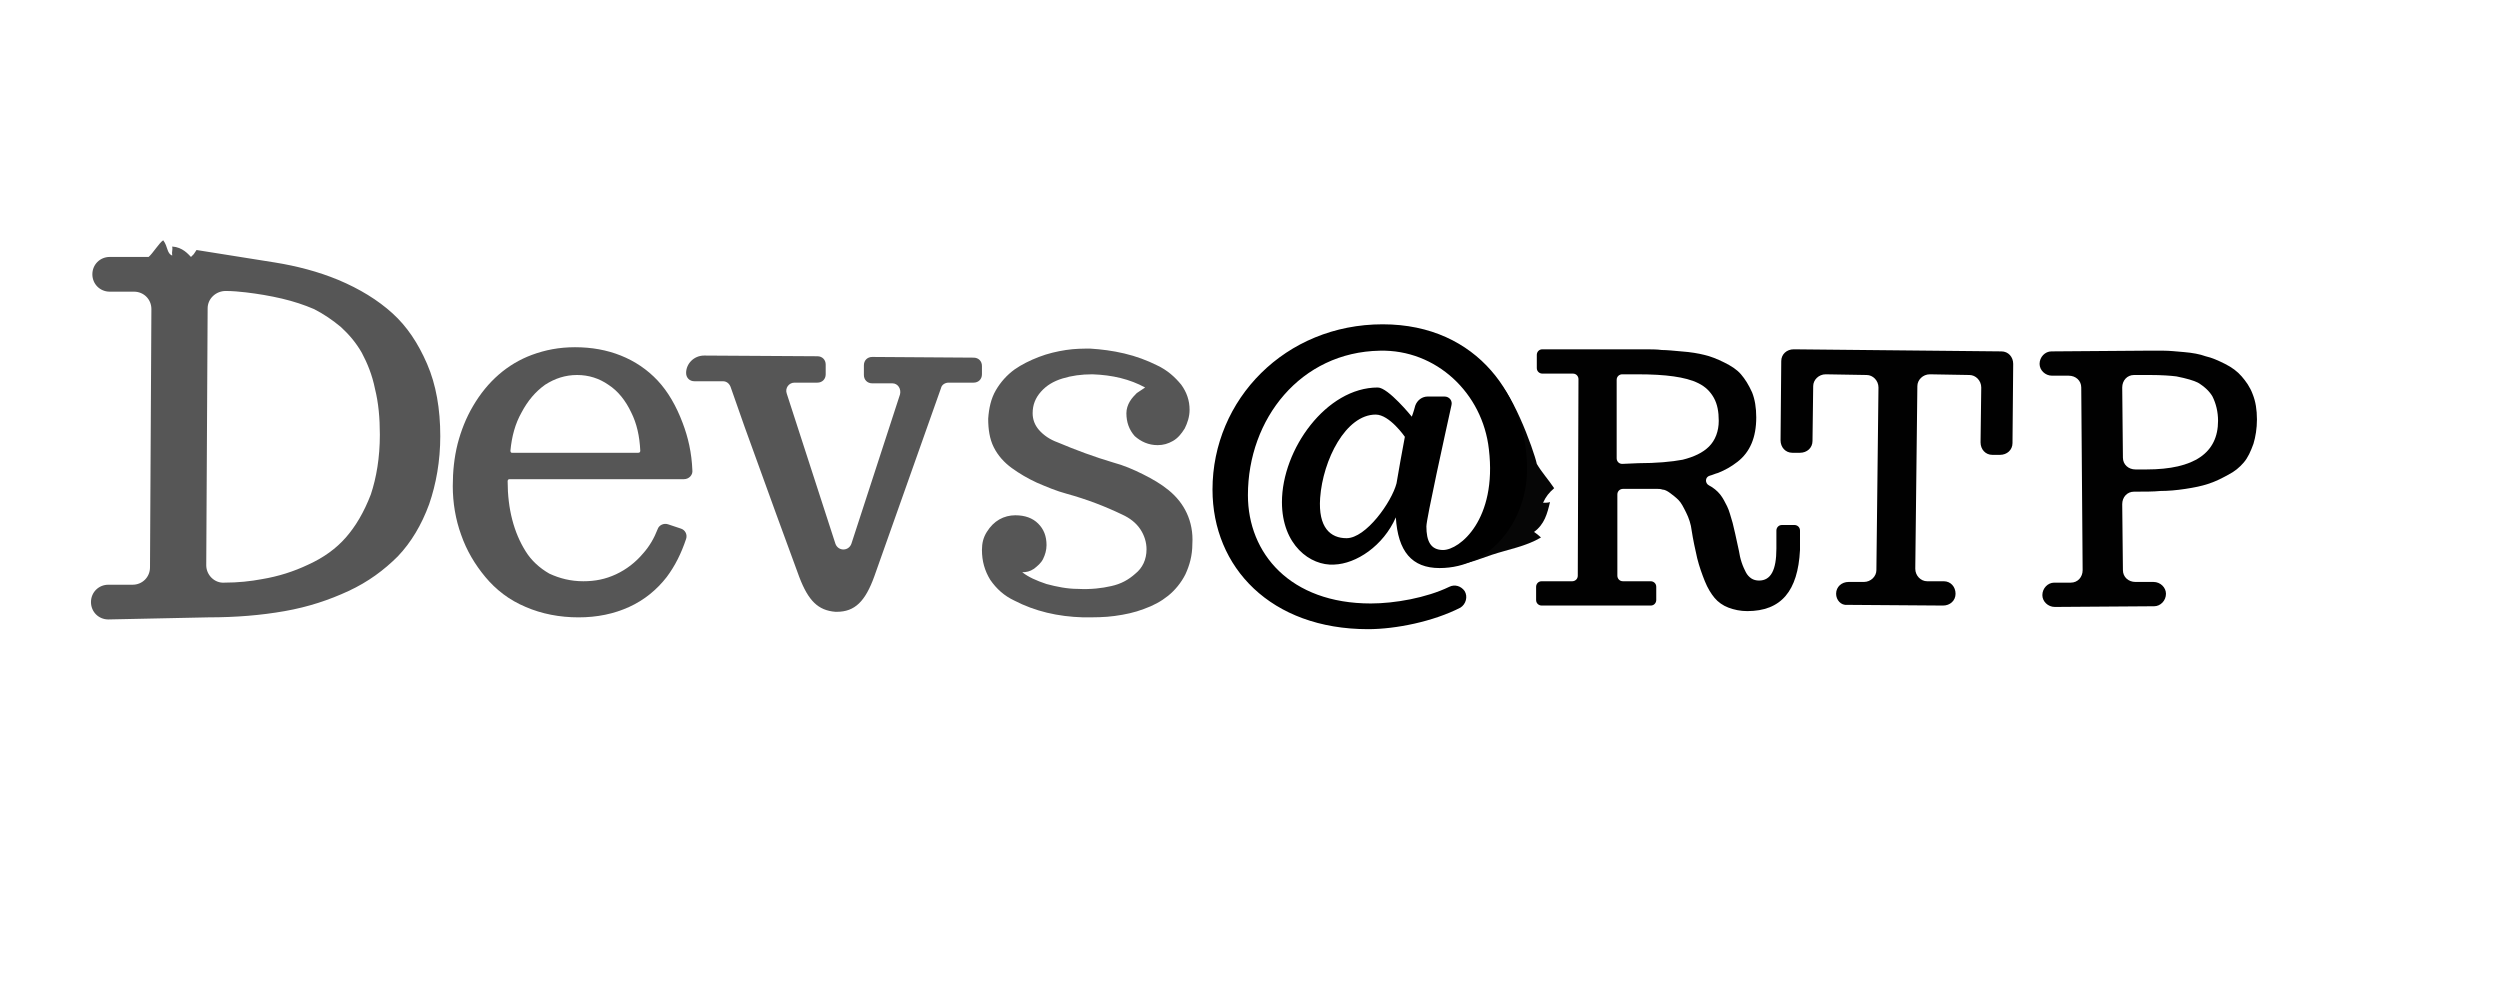
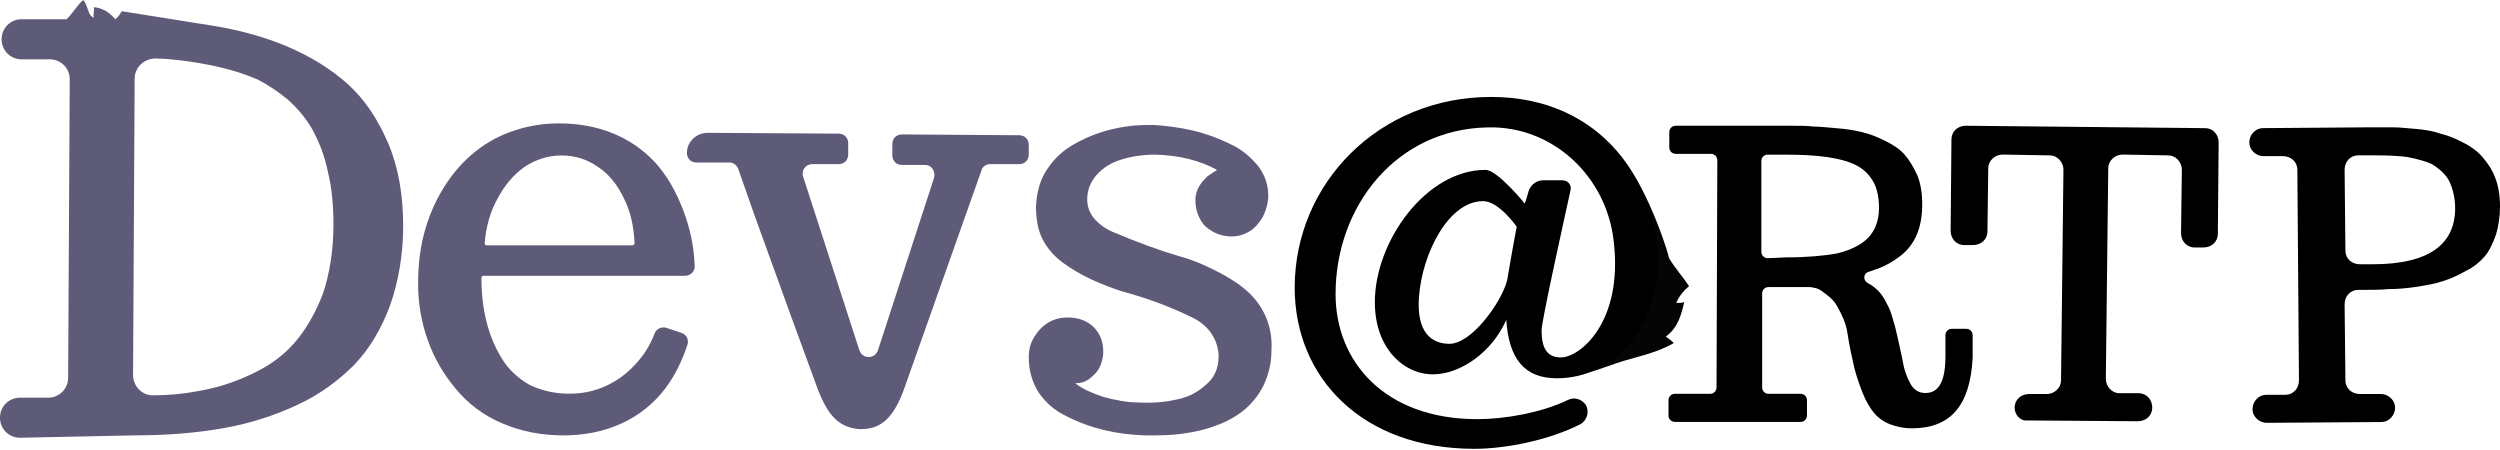
- <svg xmlns="http://www.w3.org/2000/svg" version="1.1" id="Layer_1" x="0px" y="0px" viewBox="0 0 360 144" style="enable-background:new 0 0 360 144;" xml:space="preserve">
-   <style type="text/css">
- 	.st0{fill:#565656;}
- 	.st1{fill:#010101;}
- 	.st2{opacity:0.98;fill:#010101;enable-background:new    ;}
- </style>
-   <path class="st0" d="M170.9,73.9c-0.6-1.3-1.5-2.4-2.6-3.3c-1.1-0.9-2.3-1.6-3.7-2.3c-1.4-0.7-2.8-1.3-4.3-1.7  c-2.7-0.8-5.4-1.8-8-2.9c-1.1-0.4-2-1-2.7-1.8c-0.6-0.7-0.9-1.5-0.9-2.4c0-1.2,0.4-2.2,1.2-3.1c0.8-0.9,1.8-1.5,3.1-1.9  c1.3-0.4,2.7-0.6,4.3-0.6c2.9,0.1,5.4,0.7,7.6,1.9l-1.2,0.8c-0.3,0.3-0.7,0.7-1,1.2c-0.3,0.5-0.5,1.1-0.5,1.7c0,1.3,0.4,2.4,1.2,3.3  c0.9,0.8,2,1.3,3.3,1.3c0.8,0,1.5-0.2,2.2-0.6c0.7-0.4,1.2-1,1.7-1.8c0.4-0.8,0.7-1.7,0.7-2.7c0-1.3-0.4-2.5-1.2-3.6  c-0.9-1.1-2-2.1-3.5-2.8c-1.4-0.7-3-1.3-4.7-1.7c-1.7-0.4-3.3-0.6-4.9-0.7c-1,0-2.2,0-3.5,0.2c-1.3,0.2-2.6,0.5-3.9,1  c-1.3,0.5-2.5,1.1-3.5,1.8c-1.1,0.8-2,1.8-2.7,3c-0.7,1.2-1,2.6-1.1,4.1c0,1.5,0.2,2.9,0.8,4.1c0.6,1.2,1.5,2.2,2.6,3  c1.1,0.8,2.3,1.5,3.6,2.1c1.4,0.6,2.8,1.2,4.3,1.6c2.9,0.8,5.5,1.8,8,3c1.1,0.5,2,1.2,2.6,2.1c0.6,0.9,0.9,1.9,0.9,2.9  c0,1.5-0.6,2.7-1.6,3.5c-1,0.9-2.1,1.5-3.5,1.8c-1.3,0.3-2.9,0.5-4.8,0.4c-1.5,0-3-0.3-4.5-0.7c-1.5-0.5-2.6-1-3.5-1.7  c0.6,0,1.1-0.1,1.7-0.5c0.5-0.4,1-0.8,1.3-1.4c0.3-0.6,0.5-1.3,0.5-2c0-1.3-0.4-2.3-1.2-3.1c-0.8-0.8-1.9-1.2-3.3-1.2  c-0.8,0-1.6,0.2-2.3,0.6c-0.7,0.4-1.3,1-1.8,1.8c-0.5,0.8-0.7,1.6-0.7,2.6c0,1.6,0.4,3,1.2,4.3c0.9,1.3,2,2.3,3.5,3  c2.9,1.5,6.2,2.3,9.9,2.4c1.6,0,3.1,0,4.5-0.2c1.5-0.2,2.9-0.5,4.2-1c1.4-0.5,2.5-1.1,3.5-1.9c1-0.8,1.9-1.9,2.5-3.1  c0.6-1.3,1-2.7,1-4.4C171.8,76.7,171.5,75.2,170.9,73.9z" />
-   <path class="st0" d="M98,76.1l-1.8-0.6c-0.6-0.2-1.3,0.1-1.5,0.7c-0.5,1.3-1.2,2.5-2.1,3.5c-1.1,1.3-2.4,2.3-3.9,3  c-1.5,0.7-3,1-4.7,1c-1.8,0-3.4-0.4-4.9-1.1c-1.4-0.8-2.6-1.9-3.4-3.2c-1.7-2.7-2.6-6.1-2.6-10.1c0-0.2,0.1-0.3,0.3-0.3l25.1,0  c0.7,0,1.3-0.6,1.2-1.3c-0.1-2.5-0.6-4.7-1.4-6.8c-0.9-2.4-2.1-4.5-3.6-6.1c-1.5-1.6-3.3-2.8-5.3-3.6c-2-0.8-4.2-1.2-6.6-1.2  c-2.3,0-4.3,0.4-6.2,1.1c-3.5,1.3-6.4,3.8-8.5,7.4c-1,1.7-1.7,3.5-2.2,5.4c-0.5,2-0.7,4-0.7,6.1c0,2.4,0.4,4.8,1.2,7  c0.8,2.3,2,4.3,3.5,6.1c1.5,1.8,3.4,3.3,5.8,4.3c2.3,1,4.9,1.5,7.6,1.5c2.7,0,5.1-0.5,7.3-1.5c2.2-1,4-2.5,5.4-4.3  c1.2-1.6,2.1-3.4,2.8-5.5C99,77,98.7,76.3,98,76.1z M73.5,64.9c0.2-2.1,0.7-3.9,1.6-5.5c0.9-1.7,2-3,3.4-4c1.4-0.9,2.9-1.4,4.6-1.4  c1.7,0,3.2,0.5,4.5,1.4c1.4,0.9,2.5,2.3,3.3,4c0.8,1.6,1.2,3.4,1.3,5.5c0,0.2-0.1,0.3-0.3,0.3l-18.2,0  C73.6,65.2,73.5,65.1,73.5,64.9z" />
-   <path class="st0" d="M141.4,52.7c0-0.7-0.5-1.2-1.2-1.2l-14.6-0.1c-0.7,0-1.2,0.5-1.2,1.2l0,1.4c0,0.7,0.5,1.2,1.2,1.2l2.9,0  c0.8,0,1.3,0.8,1.1,1.6l-7,21.5c-0.4,1.1-1.9,1.1-2.3,0l-7-21.6c-0.3-0.8,0.3-1.6,1.1-1.6l3.3,0c0.7,0,1.2-0.5,1.2-1.2l0-1.4  c0-0.7-0.5-1.2-1.2-1.2l-16.3-0.1c-1.5,0-2.6,1.2-2.6,2.5c0,0.7,0.5,1.2,1.2,1.2l4.1,0c0.5,0,0.9,0.3,1.1,0.8l2,5.7l4.6,12.7l3.3,9  c1.3,3.4,2.7,4.8,5.2,5l0.2,0c2.6,0,4.1-1.5,5.4-5.1l9.6-27.1c0.1-0.5,0.6-0.8,1.1-0.8l3.6,0c0.7,0,1.2-0.5,1.2-1.2L141.4,52.7z" />
-   <path class="st0" d="M63.4,62.8c0-3.9-0.6-7.4-1.9-10.4c-1.3-3-2.9-5.4-5-7.3c-2.1-1.9-4.7-3.5-7.8-4.8c-2.9-1.2-6-2-9.1-2.5  c-3.2-0.5-11.3-1.8-11.3-1.8l-0.4,0.6L27.5,37c-0.4-0.4-1.2-1.4-2.7-1.5c0.1,0.5-0.1,0.7,0,1.3c-0.8-0.3-0.6-1.3-1.3-2.2  c-0.6,0.4-1.5,1.9-2.1,2.4l-5.6,0c-1.4,0-2.5,1.1-2.5,2.5c0,1.4,1.1,2.5,2.5,2.5l3.5,0c1.4,0,2.5,1.1,2.5,2.5l-0.2,37.2  c0,1.4-1.1,2.5-2.5,2.5l-3.5,0c-1.4,0-2.5,1.1-2.5,2.5l0,0c0,1.4,1.1,2.5,2.5,2.5L30,88.9c4,0,7.6-0.3,11-0.9  c3.4-0.6,6.4-1.6,9.2-2.9c2.8-1.3,5.1-3,7.1-5c1.9-2,3.4-4.5,4.5-7.5C62.8,69.7,63.4,66.4,63.4,62.8z M49.8,77.4  c-1.4,1.6-3.2,2.9-5.4,3.9c-2.1,1-4.3,1.7-6.7,2.1c-1.6,0.3-3.4,0.5-5.4,0.5c-1.4,0.1-2.6-1.1-2.6-2.5l0.2-37c0-1.4,1.2-2.5,2.6-2.5  c1,0,2,0.1,2.9,0.2c1.7,0.2,3.5,0.5,5.2,0.9c1.7,0.4,3.2,0.9,4.6,1.5c1.4,0.7,2.7,1.6,3.9,2.6c1.2,1.1,2.2,2.3,3,3.7  c0.8,1.5,1.5,3.2,1.9,5.2c0.5,2,0.7,4.2,0.7,6.6c0,3.3-0.5,6.2-1.3,8.6C52.4,73.8,51.2,75.8,49.8,77.4z" />
-   <path class="st1" d="M251.6,88c-1,0-1.9-0.2-2.7-0.5c-0.8-0.3-1.5-0.8-2-1.4c-0.5-0.6-1-1.4-1.4-2.4c-0.4-1-0.8-2.1-1.1-3.3  c-0.3-1.3-0.6-2.7-0.8-4c-0.1-0.9-0.4-1.8-0.8-2.6c-0.4-0.8-0.7-1.4-1.1-1.8c-0.4-0.4-0.8-0.7-1.2-1c-0.4-0.3-0.8-0.5-1.1-0.5  c-0.3-0.1-0.5-0.1-0.7-0.1l-5,0c-0.4,0-0.8,0.3-0.8,0.8l0,11.7c0,0.4,0.3,0.8,0.8,0.8l4,0c0.4,0,0.8,0.3,0.8,0.8l0,1.9  c0,0.4-0.3,0.8-0.8,0.8l-15.7,0c-0.4,0-0.8-0.3-0.8-0.8l0-1.9c0-0.4,0.3-0.8,0.8-0.8l4.4,0c0.4,0,0.8-0.3,0.8-0.8l0.1-28.3  c0-0.4-0.3-0.8-0.8-0.8l-4.4,0c-0.4,0-0.8-0.3-0.8-0.8l0-1.9c0-0.4,0.3-0.8,0.8-0.8l13.3,0l1.2,0c1.1,0,2,0,2.7,0.1  c0.7,0,1.7,0.1,2.8,0.2c1.4,0.1,2.5,0.3,3.3,0.5c0.9,0.2,1.9,0.6,2.9,1.1c1,0.5,1.8,1,2.4,1.7c0.6,0.7,1.1,1.5,1.6,2.6  c0.4,1,0.6,2.2,0.6,3.6c0,2.9-0.9,5-2.7,6.4c-0.9,0.7-1.8,1.2-2.8,1.6c-0.4,0.1-0.8,0.3-1.2,0.4c-0.7,0.2-0.7,1.1-0.1,1.4  c0,0,0,0,0,0c0.6,0.3,1.2,0.8,1.6,1.3c0.4,0.5,0.7,1.1,1,1.7c0.3,0.6,0.5,1.4,0.8,2.4c0.2,0.8,0.5,2.1,0.9,4  c0.1,0.6,0.2,1.1,0.4,1.7c0.2,0.6,0.4,1,0.6,1.4c0.2,0.4,0.5,0.7,0.8,0.9c0.3,0.2,0.7,0.3,1.1,0.3c1.7,0,2.5-1.5,2.5-4.6l0-2.6  c0-0.4,0.3-0.8,0.8-0.8l1.8,0c0.4,0,0.8,0.3,0.8,0.8l0,2.8C258.9,85.1,256.5,88,251.6,88z M235.9,66.7c2.6,0,4.8-0.2,6.4-0.5  c1.6-0.4,2.9-1,3.8-1.9c0.9-0.9,1.4-2.2,1.4-3.7c0-1.3-0.2-2.4-0.7-3.3c-0.5-0.9-1.2-1.6-2.2-2.1c-1-0.5-2.2-0.8-3.6-1  c-1.4-0.2-3.1-0.3-5.3-0.3l-2.1,0c-0.4,0-0.8,0.3-0.8,0.8l0,11.3c0,0.4,0.3,0.8,0.8,0.8L235.9,66.7z" />
-   <path class="st1" d="M264.4,85.5L264.4,85.5c0-1,0.8-1.7,1.8-1.7l2.2,0c1,0,1.8-0.8,1.8-1.7l0.3-26.3c0-1-0.8-1.8-1.7-1.8l-5.9-0.1  c-1,0-1.8,0.8-1.8,1.7l-0.1,7.9c0,1-0.8,1.7-1.8,1.7l-1.1,0c-1,0-1.7-0.8-1.7-1.8l0.1-11.4c0-1,0.8-1.7,1.8-1.7l29.9,0.3  c1,0,1.7,0.8,1.7,1.8l-0.1,11.4c0,1-0.8,1.7-1.8,1.7l-1.1,0c-1,0-1.7-0.8-1.7-1.8l0.1-7.9c0-1-0.8-1.8-1.7-1.8l-5.7-0.1  c-1,0-1.8,0.8-1.8,1.7l-0.3,26.3c0,1,0.8,1.8,1.7,1.8l2.4,0c1,0,1.7,0.8,1.7,1.8l0,0c0,1-0.8,1.7-1.8,1.7l-13.8-0.1  C265.1,87.2,264.4,86.4,264.4,85.5z" />
-   <path class="st1" d="M295.8,83.9l2.4,0c1,0,1.7-0.8,1.7-1.8l-0.2-26.3c0-1-0.8-1.7-1.8-1.7l-2.4,0c-1,0-1.8-0.8-1.8-1.7l0,0  c0-1,0.8-1.8,1.7-1.8l13.3-0.1c1.2,0,2.2,0,2.9,0c0.8,0,1.7,0.1,2.9,0.2c1.2,0.1,2.3,0.3,3.1,0.6c0.9,0.2,1.8,0.6,2.8,1.1  c1,0.5,1.8,1.1,2.4,1.8c0.6,0.7,1.2,1.5,1.6,2.6c0.4,1,0.6,2.2,0.6,3.6c0,1.3-0.2,2.5-0.5,3.5c-0.4,1.1-0.8,2-1.4,2.7  c-0.6,0.7-1.3,1.3-2.3,1.8c-0.9,0.5-1.9,1-2.9,1.3c-0.9,0.3-1.9,0.5-3.2,0.7c-1.3,0.2-2.5,0.3-3.6,0.3c-1,0.1-2.3,0.1-3.6,0.1  l-0.2,0c-1,0-1.7,0.8-1.7,1.8l0.1,9.5c0,1,0.8,1.7,1.8,1.7l2.6,0c1,0,1.8,0.8,1.8,1.7v0c0,1-0.8,1.8-1.7,1.8l-14.3,0.1  c-1,0-1.8-0.8-1.8-1.7v0C294.1,84.7,294.9,83.9,295.8,83.9z M309.1,67.6c6.9,0,10.3-2.4,10.3-7c0-1.3-0.3-2.5-0.8-3.5  c-0.4-0.7-1.1-1.4-2.1-2c-0.6-0.3-1.6-0.6-3.1-0.9c-0.8-0.1-2.1-0.2-3.8-0.2c-0.4,0-1.1,0-2.1,0l-0.2,0c-1,0-1.7,0.8-1.7,1.8  l0.1,10.1c0,1,0.8,1.7,1.8,1.7L309.1,67.6z" />
-   <g>
-     <path class="st2" d="M214.8,54.3c-0.8-0.3,2.8,7.3,2.7,8.3c-0.1,1,0.1,0.8-0.2,2.6c-0.3,1.8,0.1,5.6-0.7,8.3   c-0.8,2.7-5.1,5.6-7,7.8c1.9-0.1,3.4-0.8,5.2-1.4c2.4-0.8,4.9-1.2,7.1-2.5c-0.3-0.3-0.7-0.6-1-0.8c1.5-1.1,1.9-2.6,2.3-4.3   c-0.3,0.1-0.6,0.1-1,0.1c0.4-0.9,0.9-1.5,1.6-2.1c-0.8-1.2-1.8-2.3-2.5-3.5C220.9,64.9,217.4,55.2,214.8,54.3z" />
-   </g>
-   <g>
-     <path d="M198.7,50.5c-11.4,0.2-19,9.8-19,20.8c0,8.4,6.1,15.6,17.7,15.6c3.4,0,8-0.8,11.3-2.4c0.8-0.4,1.7-0.1,2.2,0.6v0   c0.5,0.8,0.2,1.9-0.6,2.4c-3.9,2-9.3,3.1-13.3,3.1c-14,0-22.4-8.9-22.4-20.1c0-13,10.5-23.8,24.5-23.8c13.9,0,20.8,10.8,20.8,20.8   c0,7.5-5.2,14.3-12.6,14.3c-4,0-6-2.4-6.3-7.3c-1.8,4.1-5.7,6.7-8.9,6.8c-3.4,0.2-7.5-2.8-7.5-9c0-7.6,6.4-16.5,13.8-16.5   c1.5,0,4.9,4.2,4.9,4.2s0.3-0.8,0.5-1.6c0.3-0.8,1-1.3,1.8-1.3h2.4c0.7,0,1.2,0.6,1,1.3c-0.9,4.1-3.6,16.3-3.6,17.4   c0,2.1,0.6,3.4,2.4,3.4c2.4,0,7.8-4.4,6.6-14.5C213.5,56.6,206.8,50.3,198.7,50.5z M193.9,77.5c2.8,0,6.5-5.2,7.2-7.9   c0-0.1,1.1-6.3,1.2-6.7c0,0-2.2-3.2-4.2-3.2c-4.3,0-7.6,6.5-8,12C189.8,76,191.6,77.5,193.9,77.5z" />
-   </g>
+ <svg xmlns="http://www.w3.org/2000/svg" width="3181" height="572" viewBox="0 0 3181 572" fill="none">
+   <path d="M1609.65 400.899C1603.54 387.631 1594.37 376.403 1583.16 367.217C1571.94 358.031 1559.71 350.886 1545.45 343.742C1531.18 336.597 1516.91 330.473 1501.62 326.39C1474.1 318.225 1446.59 308.018 1420.09 296.791C1408.88 292.708 1399.71 286.584 1392.57 278.419C1386.46 271.274 1383.4 263.109 1383.4 253.922C1383.4 241.674 1387.48 231.468 1395.63 222.282C1403.78 213.096 1413.97 206.972 1427.22 202.889C1440.47 198.806 1454.74 196.765 1471.05 196.765C1500.6 197.786 1526.08 203.91 1548.5 216.158L1536.27 224.323C1533.22 227.385 1529.14 231.468 1526.08 236.571C1523.02 241.674 1520.99 247.798 1520.99 253.922C1520.99 267.191 1525.06 278.419 1533.22 287.605C1542.39 295.77 1553.6 300.873 1566.85 300.873C1575 300.873 1582.14 298.832 1589.27 294.749C1596.4 290.667 1601.5 284.543 1606.6 276.377C1610.67 268.212 1613.73 259.026 1613.73 248.819C1613.73 235.55 1609.65 223.302 1601.5 212.075C1592.33 200.848 1581.12 190.641 1565.83 183.496C1551.56 176.351 1535.25 170.227 1517.93 166.145C1500.6 162.062 1484.3 160.021 1467.99 159C1457.8 159 1445.57 159 1432.32 161.041C1419.07 163.083 1405.82 166.145 1392.57 171.248C1379.32 176.351 1367.09 182.475 1356.9 189.62C1345.69 197.786 1336.52 207.992 1329.38 220.24C1322.25 232.488 1319.19 246.778 1318.17 262.088C1318.17 277.398 1320.21 291.687 1326.33 303.935C1332.44 316.183 1341.61 326.39 1352.82 334.556C1364.03 342.721 1376.26 349.866 1389.51 355.99C1403.78 362.114 1418.05 368.238 1433.34 372.32C1462.89 380.486 1489.39 390.692 1514.87 402.941C1526.08 408.044 1535.25 415.189 1541.37 424.375C1547.48 433.561 1550.54 443.767 1550.54 453.974C1550.54 469.284 1544.43 481.532 1534.24 489.698C1524.04 498.884 1512.83 505.008 1498.56 508.07C1485.32 511.132 1469.01 513.173 1449.64 512.152C1434.36 512.152 1419.07 509.09 1403.78 505.008C1388.49 499.904 1377.28 494.801 1368.11 487.656C1374.23 487.656 1379.32 486.636 1385.44 482.553C1390.53 478.47 1395.63 474.388 1398.69 468.264C1401.74 462.14 1403.78 454.995 1403.78 447.85C1403.78 434.581 1399.71 424.375 1391.55 416.209C1383.4 408.044 1372.19 403.961 1357.92 403.961C1349.77 403.961 1341.61 406.003 1334.48 410.085C1327.34 414.168 1321.23 420.292 1316.13 428.457C1311.04 436.623 1309 444.788 1309 454.995C1309 471.326 1313.08 485.615 1321.23 498.884C1330.4 512.152 1341.61 522.359 1356.9 529.504C1386.46 544.814 1420.09 552.979 1457.8 554C1474.1 554 1489.39 554 1503.66 551.959C1518.95 549.917 1533.22 546.855 1546.47 541.752C1560.73 536.649 1571.94 530.525 1582.14 522.359C1592.33 514.194 1601.5 502.966 1607.62 490.718C1613.73 477.45 1617.81 463.16 1617.81 445.809C1618.83 429.478 1615.77 414.168 1609.65 400.899Z" fill="#5E5B79" />
+   <path d="M866.549 423.368L848.19 417.244C842.07 415.203 834.93 418.265 832.89 424.388C827.79 437.655 820.65 449.902 811.471 460.108C800.251 473.375 786.992 483.581 771.692 490.725C756.393 497.869 741.093 500.931 723.754 500.931C705.394 500.931 689.075 496.848 673.775 489.704C659.496 481.54 647.256 470.314 639.096 457.046C621.757 429.491 612.577 394.792 612.577 353.969C612.577 351.928 613.597 350.907 615.637 350.907H871.649C878.789 350.907 884.908 344.784 883.888 337.64C882.868 312.126 877.769 289.674 869.609 268.242C860.429 243.748 848.19 222.316 832.89 205.987C817.591 189.658 799.231 177.411 778.832 169.247C758.433 161.082 735.993 157 711.514 157C688.055 157 667.656 161.082 648.276 168.226C612.577 181.494 582.998 207.008 561.579 243.748C551.379 261.098 544.24 279.468 539.14 298.859C534.04 319.27 532 339.681 532 361.113C532 385.607 536.08 410.1 544.24 432.553C552.399 456.026 564.639 476.437 579.938 494.807C595.238 513.177 614.617 528.486 639.096 538.692C662.556 548.897 689.075 554 716.614 554C744.153 554 768.632 548.897 791.071 538.692C813.511 528.486 831.87 513.177 846.15 494.807C858.389 478.478 867.569 460.108 874.709 438.676C876.749 432.553 873.689 425.409 866.549 423.368ZM616.657 309.064C618.697 287.632 623.797 269.262 632.977 252.933C642.156 235.584 653.376 222.316 667.656 212.111C681.935 202.925 697.235 197.823 714.574 197.823C731.913 197.823 747.213 202.925 760.472 212.111C774.752 221.296 785.972 235.584 794.131 252.933C802.291 269.262 806.371 287.632 807.391 309.064C807.391 311.105 806.371 312.126 804.331 312.126H618.697C617.677 312.126 616.657 311.105 616.657 309.064Z" fill="#5E5B79" />
+   <path d="M1309 184.325C1309 177.173 1303.89 172.065 1296.75 172.065L1147.66 171.043C1140.51 171.043 1135.41 176.152 1135.41 183.304V197.607C1135.41 204.759 1140.51 209.867 1147.66 209.867H1177.27C1185.44 209.867 1190.55 218.041 1188.51 226.214L1117.03 445.875C1112.94 457.114 1097.63 457.114 1093.54 445.875L1022.06 225.192C1019 217.019 1025.13 208.846 1033.3 208.846H1066.99C1074.14 208.846 1079.25 203.737 1079.25 196.585V182.282C1079.25 175.13 1074.14 170.022 1066.99 170.022L900.549 169C885.232 169 874 181.26 874 194.542C874 201.694 879.106 206.802 886.253 206.802H928.12C933.225 206.802 937.31 209.867 939.352 214.976L959.775 273.211L1006.75 402.965L1040.44 494.916C1053.72 529.653 1068.01 543.957 1093.54 546H1095.58C1122.13 546 1137.45 530.675 1150.73 493.894L1248.75 217.019C1249.77 211.911 1254.88 208.846 1259.99 208.846H1296.75C1303.89 208.846 1309 203.737 1309 196.585V184.325Z" fill="#5E5B79" />
+   <path d="M513 287.681C513 247.896 506.881 212.191 493.622 181.586C480.364 150.982 464.046 126.498 442.628 107.115C421.211 87.733 394.694 71.41 363.078 58.148C333.501 45.907 301.885 37.745 270.268 32.645C237.632 27.544 155.022 14.282 155.022 14.282L150.942 20.403L146.863 24.483C142.783 20.403 134.624 10.201 119.326 9.181C120.346 14.282 118.306 16.322 119.326 22.443C111.167 19.383 113.207 9.181 106.068 0C99.948 4.081 90.769 19.383 84.65 24.483H27.537C13.258 24.483 2.04 35.705 2.04 49.987C2.04 64.269 13.258 75.491 27.537 75.491H63.233C77.511 75.491 88.73 86.713 88.73 100.995L86.69 480.489C86.69 494.771 75.471 505.993 61.193 505.993H25.497C11.219 505.993 0 517.214 0 531.496C0 545.778 11.219 557 25.497 557L172.36 553.94C213.155 553.94 249.871 550.879 284.547 544.758C319.223 538.637 349.819 528.436 378.376 515.174C406.932 501.912 430.39 484.57 450.787 464.167C470.165 443.764 485.463 418.26 496.682 387.656C506.881 358.071 513 324.407 513 287.681ZM374.296 436.623C360.018 452.945 341.66 466.207 319.223 476.408C297.805 486.61 275.368 493.751 250.891 497.832C234.573 500.892 216.215 502.932 195.817 502.932C181.539 503.952 169.3 491.711 169.3 477.429L171.34 99.974C171.34 85.692 183.579 74.471 197.857 74.471C208.056 74.471 218.254 75.491 227.433 76.511C244.771 78.551 263.129 81.612 280.467 85.692C297.805 89.773 313.103 94.874 327.382 100.995C341.66 108.136 354.918 117.317 367.157 127.518C379.396 138.74 389.594 150.982 397.753 165.264C405.913 180.566 413.052 197.908 417.131 218.311C422.231 238.714 424.27 261.158 424.27 285.641C424.27 319.306 419.171 348.89 411.012 373.374C400.813 399.897 388.574 420.3 374.296 436.623Z" fill="#5E5B79" />
+   <path d="M2432.6 545C2422.42 545 2413.25 542.958 2405.1 539.894C2396.96 536.83 2389.83 531.724 2384.73 525.597C2379.64 519.469 2374.55 511.3 2370.48 501.087C2366.4 490.875 2362.33 479.642 2359.27 467.387C2356.22 454.111 2353.16 439.814 2351.13 426.538C2350.11 417.347 2347.05 408.157 2342.98 399.987C2338.91 391.817 2335.85 385.69 2331.78 381.605C2327.7 377.52 2323.63 374.456 2319.56 371.393C2315.48 368.329 2311.41 366.286 2308.35 366.286C2305.3 365.265 2303.26 365.265 2301.22 365.265H2250.3C2246.23 365.265 2242.16 368.329 2242.16 373.435V492.918C2242.16 497.003 2245.21 501.087 2250.3 501.087H2291.04C2295.11 501.087 2299.19 504.151 2299.19 509.257V528.66C2299.19 532.745 2296.13 536.83 2291.04 536.83H2131.15C2127.07 536.83 2123 533.767 2123 528.66V509.257C2123 505.172 2126.06 501.087 2131.15 501.087H2175.96C2180.03 501.087 2184.11 498.024 2184.11 492.918L2185.12 203.912C2185.12 199.828 2182.07 195.743 2176.98 195.743H2132.17C2128.09 195.743 2124.02 192.679 2124.02 187.573V168.17C2124.02 164.085 2127.07 160 2132.17 160H2267.62H2279.84C2291.04 160 2300.21 160 2307.33 161.021C2314.46 161.021 2324.65 162.042 2335.85 163.064C2350.11 164.085 2361.31 166.127 2369.46 168.17C2378.62 170.212 2388.81 174.297 2398.99 179.403C2409.18 184.509 2417.32 189.615 2423.43 196.764C2429.54 203.912 2434.64 212.082 2439.73 223.316C2443.8 233.528 2445.84 245.782 2445.84 260.08C2445.84 289.695 2436.67 311.141 2418.34 325.438C2409.18 332.586 2400.01 337.692 2389.83 341.777C2385.75 342.798 2381.68 344.841 2377.61 345.862C2370.48 347.905 2370.48 357.096 2376.59 360.159C2382.7 363.223 2388.81 368.329 2392.88 373.435C2396.96 378.541 2400.01 384.668 2403.07 390.796C2406.12 396.923 2408.16 405.093 2411.21 415.305C2413.25 423.475 2416.31 436.751 2420.38 456.154C2421.4 462.281 2422.42 467.387 2424.45 473.515C2426.49 479.642 2428.53 483.727 2430.56 487.812C2432.6 491.897 2435.66 494.96 2438.71 497.003C2441.77 499.045 2445.84 500.066 2449.91 500.066C2467.23 500.066 2475.37 484.748 2475.37 453.09V426.538C2475.37 422.454 2478.43 418.369 2483.52 418.369H2501.85C2505.93 418.369 2510 421.432 2510 426.538V455.133C2506.94 515.385 2482.5 545 2432.6 545ZM2272.71 327.48C2299.19 327.48 2321.59 325.438 2337.89 322.374C2354.18 318.289 2367.42 312.162 2376.59 302.971C2385.75 293.78 2390.84 280.504 2390.84 265.186C2390.84 251.91 2388.81 240.676 2383.72 231.485C2378.62 222.294 2371.49 215.146 2361.31 210.04C2351.13 204.934 2338.91 201.87 2324.65 199.828C2310.39 197.785 2293.08 196.764 2270.67 196.764H2249.28C2245.21 196.764 2241.14 199.828 2241.14 204.934V320.332C2241.14 324.416 2244.19 328.501 2249.28 328.501L2272.71 327.48Z" fill="black" />
+   <path d="M2563.43 518.678C2563.43 508.488 2571.58 501.355 2581.76 501.355H2604.15C2614.33 501.355 2622.47 493.203 2622.47 484.033L2625.53 216.043C2625.53 205.854 2617.38 197.702 2608.22 197.702L2548.16 196.683C2537.99 196.683 2529.84 204.835 2529.84 214.005L2528.82 294.504C2528.82 304.694 2520.68 311.827 2510.5 311.827H2499.3C2489.13 311.827 2482 303.675 2482 293.485L2483.02 177.323C2483.02 167.133 2491.16 160 2501.34 160L2805.7 163.057C2815.87 163.057 2823 171.209 2823 181.398L2821.98 297.561C2821.98 307.751 2813.84 314.883 2803.66 314.883H2792.46C2782.28 314.883 2775.16 306.732 2775.16 296.542L2776.18 216.043C2776.18 205.854 2768.03 197.702 2758.87 197.702L2700.85 196.683C2690.67 196.683 2682.53 204.835 2682.53 214.005L2679.47 481.995C2679.47 492.184 2687.62 500.336 2696.78 500.336H2721.21C2731.39 500.336 2738.51 508.488 2738.51 518.678C2738.51 528.867 2730.37 536 2720.19 536L2579.72 534.981C2570.56 536 2563.43 527.848 2563.43 518.678Z" fill="black" />
+   <path d="M2883.4 502.336H2907.86C2918.05 502.336 2925.19 494.184 2925.19 483.995L2923.15 216.005C2923.15 205.816 2915 198.683 2904.8 198.683H2880.34C2870.15 198.683 2862 190.531 2862 181.36C2862 171.171 2870.15 163.019 2879.33 163.019L3014.88 162C3027.11 162 3037.3 162 3044.43 162C3052.58 162 3061.76 163.019 3073.99 164.038C3086.22 165.057 3097.43 167.095 3105.58 170.152C3114.75 172.19 3123.93 176.266 3134.12 181.36C3144.31 186.455 3152.46 192.569 3158.58 199.702C3164.69 206.835 3170.81 214.986 3174.88 226.195C3178.96 236.385 3181 248.612 3181 262.878C3181 276.125 3178.96 288.352 3175.9 298.542C3171.83 309.751 3167.75 318.921 3161.64 326.054C3155.52 333.187 3148.39 339.301 3138.19 344.396C3129.02 349.491 3118.83 354.585 3108.64 357.642C3099.47 360.699 3089.27 362.737 3076.03 364.775C3062.78 366.813 3050.55 367.832 3039.34 367.832C3029.14 368.851 3015.89 368.851 3002.65 368.851H3000.61C2990.42 368.851 2983.28 377.003 2983.28 387.192L2984.3 483.995C2984.3 494.184 2992.45 501.317 3002.65 501.317H3029.14C3039.34 501.317 3047.49 509.469 3047.49 518.64C3047.49 528.829 3039.34 536.981 3030.16 536.981L2884.42 538C2874.23 538 2866.08 529.848 2866.08 520.677C2866.08 510.488 2874.23 502.336 2883.4 502.336ZM3018.95 336.244C3089.27 336.244 3123.93 311.789 3123.93 264.916C3123.93 251.669 3120.87 239.442 3115.77 229.252C3111.7 222.119 3104.56 214.986 3094.37 208.873C3088.26 205.816 3078.06 202.759 3062.78 199.702C3054.62 198.683 3041.37 197.664 3024.05 197.664C3019.97 197.664 3012.84 197.664 3002.65 197.664H3000.61C2990.42 197.664 2983.28 205.816 2983.28 216.005L2984.3 318.921C2984.3 329.111 2992.45 336.244 3002.65 336.244H3018.95Z" fill="black" />
+   <path opacity="0.98" d="M2057.36 200.852C2049.2 197.792 2085.92 275.303 2084.9 285.502C2083.88 295.701 2085.92 293.661 2082.86 312.019C2079.8 330.377 2083.88 369.133 2075.72 396.669C2067.56 424.206 2023.71 453.783 2004.33 476.22C2023.71 475.2 2039 468.061 2057.36 461.942C2081.84 453.783 2107.34 449.703 2129.77 436.445C2126.71 433.385 2122.63 430.326 2119.57 428.286C2134.87 417.067 2138.95 401.769 2143.03 384.431C2139.97 385.451 2136.91 385.451 2132.83 385.451C2136.91 376.272 2142.01 370.152 2149.15 364.033C2140.99 351.795 2130.79 340.576 2123.65 328.337C2119.57 308.96 2083.88 210.031 2057.36 200.852Z" fill="black" />
+   <path d="M1893.16 162.097C1776.89 164.137 1699.38 262.046 1699.38 374.233C1699.38 459.903 1761.6 533.335 1879.9 533.335C1914.58 533.335 1961.49 525.176 1995.15 508.857C2003.31 504.778 2012.49 507.838 2017.59 514.977C2022.69 523.136 2019.63 534.355 2011.47 539.454C1971.69 559.852 1916.62 571.07 1875.82 571.07C1733.04 571.07 1647.37 480.301 1647.37 366.074C1647.37 233.489 1754.46 123.342 1897.24 123.342C2039 123.342 2109.38 233.489 2109.38 335.477C2109.38 411.969 2056.34 481.321 1980.87 481.321C1940.08 481.321 1919.68 456.843 1916.62 406.869C1898.26 448.684 1858.48 475.201 1825.85 476.221C1791.17 478.261 1749.36 447.665 1749.36 384.432C1749.36 306.921 1814.63 216.151 1890.1 216.151C1905.4 216.151 1940.08 258.986 1940.08 258.986C1940.08 258.986 1943.14 250.827 1945.17 242.668C1948.23 234.509 1955.37 229.41 1963.53 229.41H1988.01C1995.15 229.41 2000.25 235.529 1998.21 242.668C1989.03 284.483 1961.49 408.909 1961.49 420.128C1961.49 441.545 1967.61 454.804 1985.97 454.804C2010.45 454.804 2065.52 409.929 2053.28 306.921C2044.1 224.31 1975.77 160.058 1893.16 162.097ZM1844.21 437.466C1872.76 437.466 1910.5 384.432 1917.64 356.895C1917.64 355.875 1928.86 292.642 1929.88 288.563C1929.88 288.563 1907.44 255.927 1887.04 255.927C1843.19 255.927 1809.53 322.219 1805.45 378.312C1802.39 422.167 1820.75 437.466 1844.21 437.466Z" fill="black" />
</svg>
